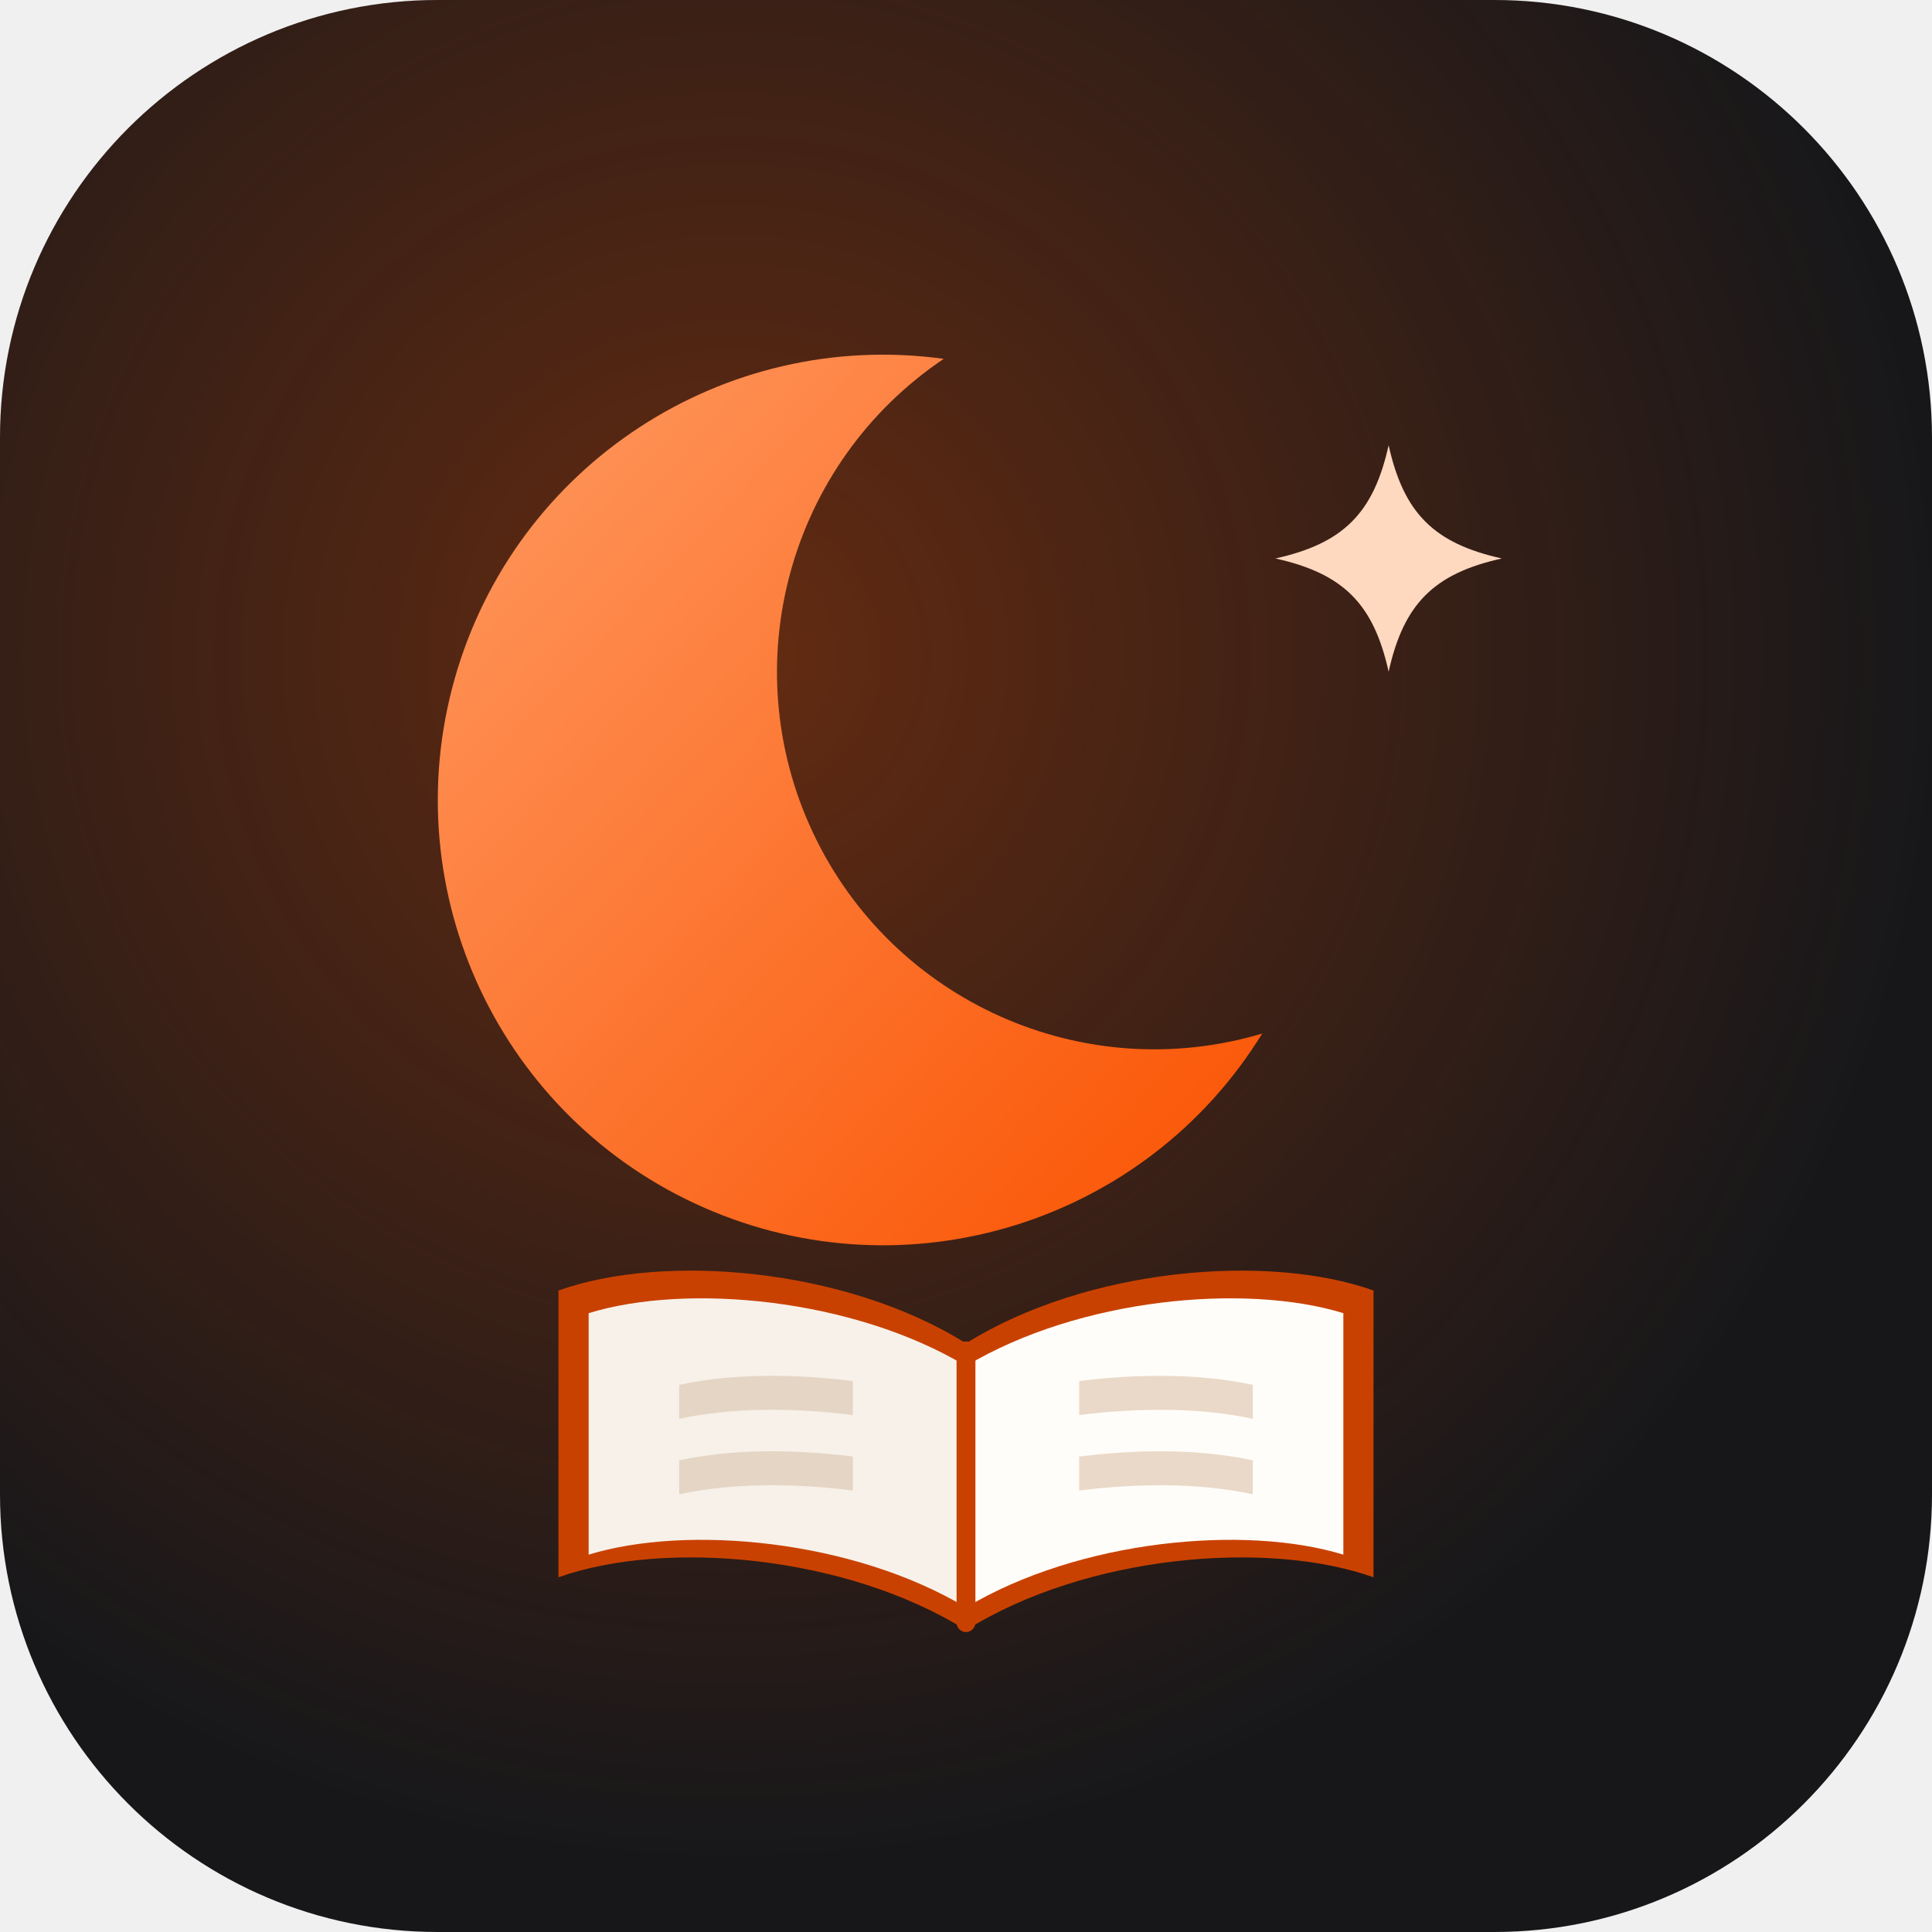
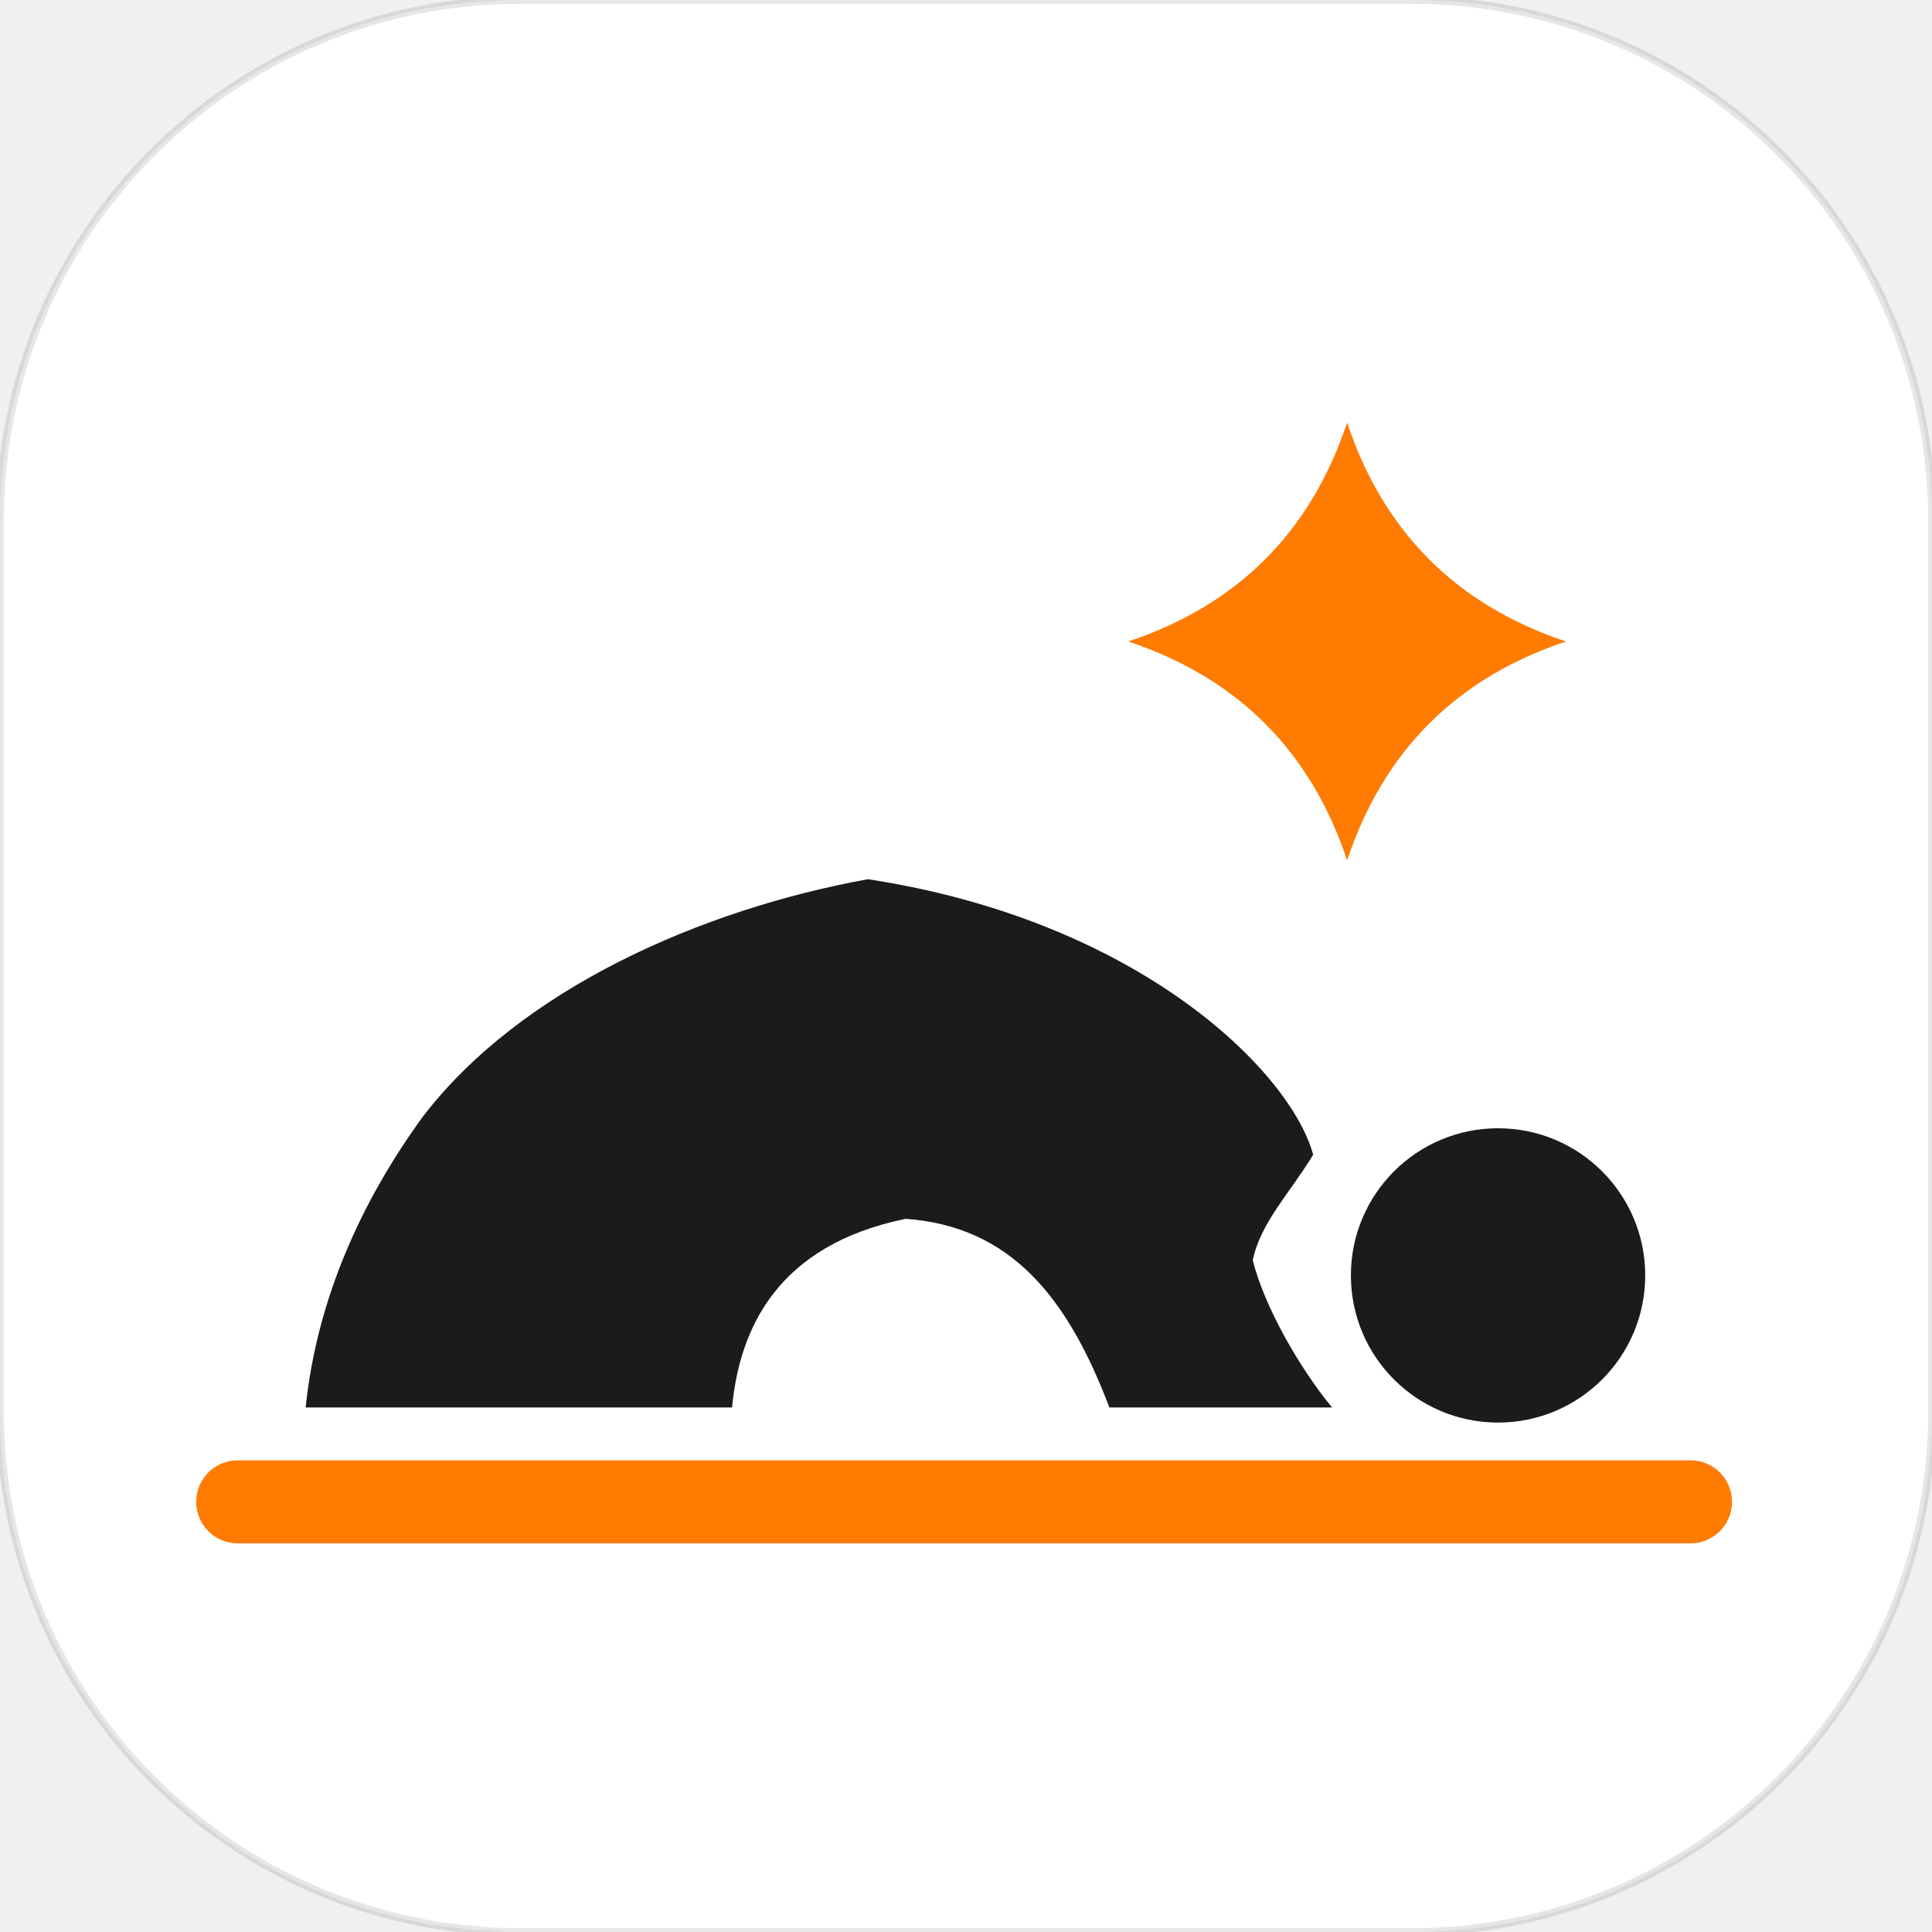
<svg xmlns="http://www.w3.org/2000/svg" viewBox="0 0 512 512" width="512" height="512">
-   <defs>
-     <linearGradient id="cres" x1="0" y1="0" x2="1" y2="1">
-       <stop offset="0" stop-color="#FF9A62" />
-       <stop offset="1" stop-color="#FA5200" />
-     </linearGradient>
-     <radialGradient id="glow" cx="0.38" cy="0.34" r="0.62">
-       <stop offset="0" stop-color="#FA5200" stop-opacity="0.34" />
-       <stop offset="1" stop-color="#FA5200" stop-opacity="0" />
-     </radialGradient>
-   </defs>
-   <rect width="512" height="512" rx="116" fill="#17171A" />
-   <rect width="512" height="512" rx="116" fill="url(#glow)" />
+   <rect x="0" y="0" width="512" height="512" rx="138" fill="#FFFFFF" stroke="rgba(0,0,0,0.10)" stroke-width="2" />
  <g>
-     <path d="M250.1 95.1 A118 118 0 1 0 334.5 273.9 A100 100 0 0 1 250.1 95.1 Z" fill="url(#cres)" />
-     <path d="M368 118 C372 136 380 144 398 148 C380 152 372 160 368 178 C364 160 356 152 338 148 C356 144 364 136 368 118 Z" fill="#FFD9BF" />
-     <g transform="translate(0 6)">
-       <path d="M256 350 C224 330 176 326 148 336 L148 412 C176 402 224 406 256 426 Z" fill="#C94100" />
-       <path d="M256 350 C288 330 336 326 364 336 L364 412 C336 402 288 406 256 426 Z" fill="#C94100" />
-       <path d="M256 356 C226 338 182 334 156 342 L156 406 C182 398 226 402 256 420 Z" fill="#F7F1EA" />
-       <path d="M256 356 C286 338 330 334 356 342 L356 406 C330 398 286 402 256 420 Z" fill="#FFFDF9" />
-       <path d="M226 360 C210 358 194 358 180 361 L180 370 C194 367 210 367 226 369 Z" fill="#E5D5C4" />
-       <path d="M226 380 C210 378 194 378 180 381 L180 390 C194 387 210 387 226 389 Z" fill="#E5D5C4" />
-       <path d="M286 360 C302 358 318 358 332 361 L332 370 C318 367 302 367 286 369 Z" fill="#EAD9C8" />
-       <path d="M286 380 C302 378 318 378 332 381 L332 390 C318 387 302 387 286 389 Z" fill="#EAD9C8" />
-       <path d="M256 352 L256 424" stroke="#C94100" stroke-width="5" stroke-linecap="round" />
-     </g>
+     <path d="M 230 233 C 186 241 138 262 112 296 C 96 318 84 344 81 373 L 194 373 C 196 352 206 330 240 323 C 268 325 283 344 294 373 L 353 373 C 344 362 335 346 332 334 C 334 324 342 316 348 306 C 342 284 302 244 230 233 Z" fill="#1C1B1B" />
+     <circle cx="397" cy="338" r="39" fill="#1C1B1B" />
+     <path d="M 357 112 Q 371.5 155.5 415 170 Q 371.5 184.5 357 228 Q 342.5 184.5 299 170 Q 342.5 155.5 357 112 Z" fill="#FF7B01" />
+     <path d="M 63 398 L 448 398" stroke="#FF7B01" stroke-width="22" stroke-linecap="round" fill="none" />
  </g>
</svg>
